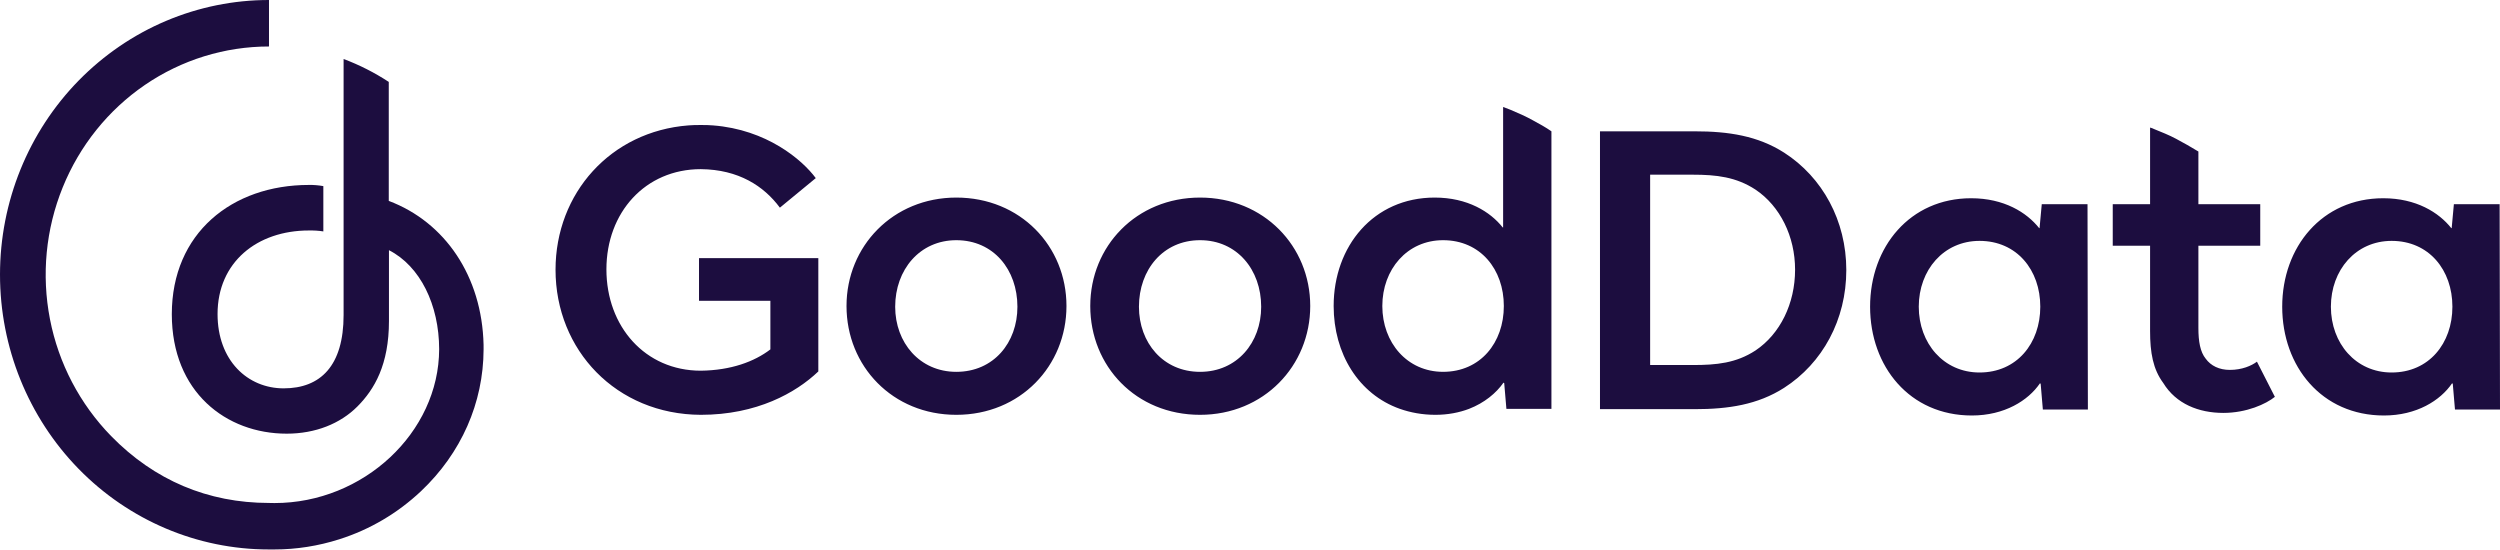
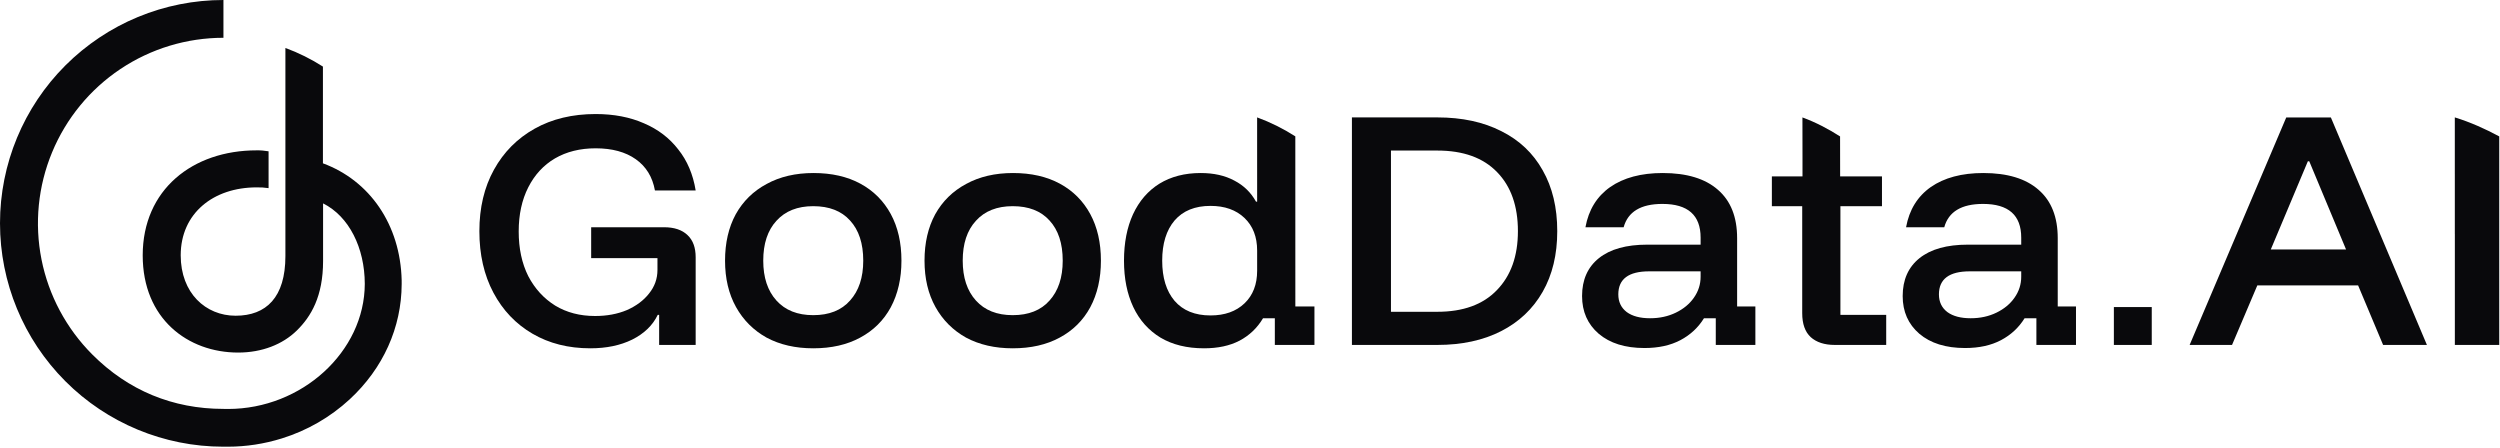
- <svg xmlns="http://www.w3.org/2000/svg" aria-hidden="true" aria-labelledby="gooddata-logo" role="img" width="182" height="40" viewBox="0 0 182 40" fill="none">
-   <path d="M35.204 25.097C35.09 20.12 32.403 16.169 28.302 14.625V5.963C27.267 5.285 26.165 4.726 25.014 4.295V22.932C25.014 26.624 23.34 28.272 20.649 28.272C18.029 28.272 15.838 26.248 15.838 22.864C15.838 19.086 18.716 16.779 22.486 16.779C22.835 16.773 23.19 16.791 23.539 16.847V13.549C23.19 13.488 22.841 13.457 22.486 13.464C16.891 13.464 12.508 16.971 12.508 22.871C12.508 28.544 16.464 31.571 20.872 31.571C22.961 31.571 24.768 30.845 26.015 29.596C27.261 28.347 28.316 26.544 28.316 23.375V18.213C30.592 19.376 31.965 22.193 31.971 25.418C31.959 31.49 26.449 36.622 19.988 36.622C19.837 36.622 19.723 36.622 19.572 36.615C15.14 36.61 11.244 34.973 8.088 31.743C5.818 29.417 4.264 26.457 3.638 23.239C3.012 20.015 3.331 16.681 4.565 13.641C5.794 10.607 7.877 8.011 10.55 6.183C13.224 4.356 16.368 3.384 19.583 3.384V0C17.012 0 14.465 0.517 12.092 1.52C9.719 2.523 7.558 3.999 5.739 5.852C2.066 9.599 0 14.687 0 19.991C0 25.294 2.059 30.383 5.726 34.136C9.394 37.889 14.374 40 19.565 40H19.981C21.577 40 23.166 39.748 24.696 39.261C24.702 39.261 24.708 39.255 24.714 39.255C26.924 38.554 28.948 37.36 30.646 35.761C33.578 32.992 35.193 29.331 35.205 25.436C35.21 25.423 35.204 25.104 35.204 25.097Z" fill="#1C0D3F" />
-   <path d="M40.443 19.637C40.443 14.056 44.466 9.565 50.115 9.129C50.408 9.101 50.701 9.101 51.021 9.101C51.314 9.101 51.633 9.101 51.9 9.129C55.817 9.428 58.402 11.633 59.388 12.967L56.776 15.118C55.604 13.539 53.766 12.341 51.021 12.314C46.972 12.314 44.147 15.472 44.147 19.61C44.147 23.775 46.971 26.987 51.021 26.987C53.207 26.959 54.912 26.333 56.084 25.436V21.896H50.888V18.793H59.574V27.041C57.948 28.593 55.097 30.199 51.021 30.199C44.866 30.172 40.443 25.491 40.443 19.637ZM116.479 29.787V9.56H123.38C125.832 9.56 127.964 9.887 129.882 11.111C132.68 12.908 134.411 16.066 134.411 19.66C134.411 23.281 132.679 26.439 129.882 28.235C127.964 29.46 125.832 29.787 123.38 29.787H116.479ZM120.13 26.574H123.247C124.953 26.574 126.391 26.438 127.804 25.512C129.589 24.314 130.682 22.108 130.682 19.632C130.682 17.209 129.589 15.004 127.804 13.806C126.391 12.88 124.953 12.717 123.221 12.717H120.13V26.574ZM61.626 22.277C61.626 17.922 65.01 14.383 69.619 14.383C74.282 14.383 77.639 17.922 77.639 22.277C77.639 26.634 74.282 30.199 69.619 30.199C64.983 30.2 61.626 26.661 61.626 22.277ZM136.143 22.327C136.143 17.971 139.047 14.432 143.497 14.432C145.895 14.432 147.547 15.466 148.453 16.61H148.48L148.64 14.867H151.971L151.998 29.813H148.72L148.56 27.934L148.507 27.907C147.655 29.159 145.923 30.248 143.551 30.248C139.021 30.249 136.143 26.683 136.143 22.327ZM74.068 22.332C74.068 19.637 72.336 17.486 69.619 17.486C66.955 17.486 65.169 19.637 65.169 22.332C65.169 24.946 66.955 27.07 69.619 27.07C72.337 27.07 74.068 24.946 74.068 22.332ZM148.533 22.327C148.533 19.659 146.827 17.536 144.109 17.536C141.498 17.536 139.686 19.659 139.686 22.327C139.686 24.995 141.498 27.118 144.109 27.118C146.828 27.119 148.533 24.995 148.533 22.327ZM157.485 27.881C156.739 26.874 156.526 25.676 156.526 24.097V17.89H153.808V14.868H156.526V9.287C156.633 9.315 156.713 9.341 156.819 9.396C157.351 9.614 157.911 9.832 158.417 10.104C158.977 10.403 159.51 10.703 160.043 11.03V14.868H164.546V17.89H160.043V23.879C160.043 24.86 160.176 25.622 160.575 26.112C160.948 26.629 161.561 26.929 162.334 26.929C163.213 26.929 163.906 26.63 164.305 26.33L165.611 28.89C164.971 29.407 163.559 30.06 161.854 30.06C160.07 30.058 158.418 29.406 157.485 27.881ZM79.371 22.277C79.371 17.922 82.728 14.383 87.364 14.383C92.001 14.383 95.385 17.922 95.385 22.277C95.385 26.634 92.001 30.199 87.364 30.199C82.701 30.2 79.371 26.661 79.371 22.277ZM91.814 22.332C91.814 19.637 90.055 17.486 87.364 17.486C84.673 17.486 82.915 19.637 82.915 22.332C82.915 24.946 84.673 27.07 87.364 27.07C90.055 27.07 91.814 24.946 91.814 22.332ZM166.145 22.327C166.145 17.971 169.049 14.432 173.499 14.432C175.897 14.432 177.549 15.466 178.455 16.61H178.482L178.642 14.867H181.973L182 29.813H178.722L178.562 27.934L178.509 27.907C177.657 29.159 175.925 30.248 173.553 30.248C169.023 30.249 166.145 26.683 166.145 22.327ZM178.535 22.327C178.535 19.659 176.83 17.536 174.112 17.536C171.501 17.536 169.689 19.659 169.689 22.327C169.689 24.995 171.501 27.118 174.112 27.118C176.83 27.119 178.535 24.995 178.535 22.327ZM101.912 29.764C98.901 28.702 97.09 25.735 97.09 22.277C97.09 17.922 99.994 14.383 104.444 14.383C106.842 14.383 108.494 15.417 109.4 16.56H109.427V7.789L109.933 7.98C110.519 8.225 111.079 8.47 111.612 8.769C112.064 9.015 112.517 9.26 112.944 9.559V29.764H109.666L109.506 27.886L109.453 27.858C108.921 28.62 108.068 29.328 106.948 29.764C106.229 30.037 105.403 30.199 104.497 30.199C103.565 30.2 102.685 30.037 101.912 29.764ZM109.479 22.277C109.479 19.61 107.774 17.486 105.056 17.486C102.445 17.486 100.633 19.61 100.633 22.277C100.633 24.945 102.445 27.069 105.056 27.069C107.774 27.07 109.479 24.946 109.479 22.277Z" fill="#1C0D3F" />
+ <svg xmlns="http://www.w3.org/2000/svg" width="1716" height="307" viewBox="0 0 1716 307" fill="none">
+   <path d="M275.704 192.376C274.811 154.224 253.773 123.941 221.655 112.105V45.704C213.544 40.514 204.913 36.223 195.904 32.925V175.777C195.904 204.076 182.79 216.713 161.715 216.713C141.197 216.713 124.034 201.199 124.034 175.256C124.034 146.3 146.579 128.617 176.1 128.617C178.834 128.567 181.618 128.71 184.353 129.137V103.858C181.618 103.387 178.884 103.151 176.1 103.201C132.287 103.201 97.955 130.086 97.955 175.312C97.955 218.796 128.939 241.998 163.463 241.998C179.826 241.998 193.976 236.43 203.742 226.857C213.501 217.283 221.76 203.462 221.76 179.175V139.604C239.586 148.52 250.338 170.116 250.388 194.831C250.295 241.378 207.139 280.714 156.537 280.714C155.359 280.714 154.46 280.714 153.282 280.665C118.572 280.621 88.059 268.071 63.344 243.313C45.561 225.487 33.396 202.799 28.491 178.134C23.587 153.418 26.085 127.86 35.752 104.559C45.375 81.307 61.689 61.403 82.628 47.396C103.567 33.39 128.189 25.937 153.369 25.937V0C133.23 0 113.283 3.962 94.7 11.651C76.117 19.339 59.19 30.655 44.947 44.854C16.177 73.575 0 112.576 0 153.232C0 193.883 16.128 232.89 44.848 261.66C73.569 290.43 112.57 306.607 153.226 306.607H156.481C168.982 306.607 181.432 304.673 193.412 300.946C193.461 300.946 193.505 300.897 193.554 300.897C210.86 295.521 226.708 286.369 240.008 274.111C262.975 252.886 275.617 224.829 275.71 194.974C275.754 194.875 275.704 192.426 275.704 192.376Z" fill="#09090C" />
+   <path d="M1502.96 236.769L1569.27 80.644H1599.92L1665.84 236.769H1635.77L1618.61 195.906H1549.42L1532.07 236.769H1502.96ZM1558.67 171.235H1610.33L1585.08 110.712H1584.11L1558.67 171.235Z" fill="#09090C" />
+   <path d="M1684.98 80.575C1695.65 83.874 1705.87 88.446 1715.48 93.636L1715.48 236.769H1685.01V160.609H1684.99V119.481H1684.98V80.575Z" fill="#09090C" />
+   <path d="M1348.81 238.882C1335.57 238.882 1325.09 235.604 1317.38 229.049C1309.8 222.494 1306 213.882 1306 203.213C1306 192.031 1309.86 183.354 1317.57 177.185C1325.28 171.015 1336.34 167.93 1350.73 167.93H1387.37V163.11C1387.37 147.685 1378.63 139.973 1361.15 139.973C1346.36 139.973 1337.5 145.307 1334.54 155.976H1308.32C1310.5 144.022 1316.16 134.832 1325.28 128.405C1334.54 121.978 1346.56 118.765 1361.34 118.765C1377.92 118.765 1390.58 122.621 1399.32 130.333C1408.06 137.917 1412.43 148.971 1412.43 163.495V210.347H1424.96V236.761H1397.78V218.445H1389.68C1385.7 224.872 1380.3 229.885 1373.49 233.484C1366.67 237.083 1358.45 238.882 1348.81 238.882ZM1352.66 218.445C1359.22 218.445 1365.13 217.159 1370.4 214.589C1375.67 212.018 1379.78 208.612 1382.74 204.37C1385.83 200 1387.37 195.18 1387.37 189.91V186.246H1352.08C1337.95 186.246 1330.88 191.516 1330.88 202.056C1330.88 207.198 1332.8 211.247 1336.66 214.203C1340.52 217.031 1345.85 218.445 1352.66 218.445Z" fill="#09090C" />
+   <path d="M1128.74 238.882C1115.5 238.882 1105.02 235.604 1097.31 229.049C1089.73 222.494 1085.93 213.882 1085.93 203.213C1085.93 192.031 1089.79 183.354 1097.5 177.185C1105.21 171.015 1116.27 167.93 1130.66 167.93H1167.3V163.11C1167.3 147.685 1158.56 139.973 1141.08 139.973C1126.29 139.973 1117.43 145.307 1114.47 155.976H1088.25C1090.43 144.022 1096.09 134.832 1105.21 128.405C1114.47 121.978 1126.49 118.765 1141.27 118.765C1157.85 118.765 1170.51 122.621 1179.25 130.333C1187.99 137.917 1192.36 148.971 1192.36 163.495V210.347H1204.89V236.761H1177.71V218.445H1169.61C1165.63 224.872 1160.23 229.885 1153.42 233.484C1146.6 237.083 1138.38 238.882 1128.74 238.882ZM1132.59 218.445C1139.15 218.445 1145.06 217.159 1150.33 214.589C1155.6 212.018 1159.71 208.612 1162.67 204.37C1165.75 200 1167.3 195.18 1167.3 189.91V186.246H1132.01C1117.87 186.246 1110.81 191.516 1110.81 202.056C1110.81 207.198 1112.73 211.247 1116.59 214.203C1120.45 217.031 1125.78 218.445 1132.59 218.445Z" fill="#09090C" />
+   <path d="M927.957 236.761V80.589H986.57C1003.54 80.589 1018.19 83.739 1030.53 90.037C1042.87 96.207 1052.32 105.14 1058.87 116.837C1065.56 128.534 1068.9 142.48 1068.9 158.675C1068.9 174.742 1065.56 188.624 1058.87 200.321C1052.19 212.018 1042.68 221.016 1030.34 227.314C1018 233.612 1003.41 236.761 986.57 236.761H927.957ZM954.757 214.01H986.57C1004.31 214.01 1017.93 209.062 1027.44 199.164C1037.08 189.267 1041.9 175.771 1041.9 158.675C1041.9 141.451 1037.15 127.955 1027.64 118.186C1018.13 108.289 1004.44 103.34 986.57 103.34H954.757V214.01Z" fill="#09090C" />
+   <path d="M695.131 239.075C682.92 239.075 672.251 236.633 663.125 231.748C654.127 226.735 647.122 219.73 642.109 210.733C637.096 201.735 634.59 191.131 634.59 178.92C634.59 166.709 637.032 156.105 641.916 147.107C646.929 138.109 653.999 131.168 663.125 126.284C672.251 121.271 682.984 118.765 695.323 118.765C707.791 118.765 718.524 121.207 727.522 126.091C736.519 130.976 743.46 137.917 748.345 146.914C753.229 155.912 755.671 166.58 755.671 178.92C755.671 191.131 753.229 201.799 748.345 210.925C743.46 219.923 736.455 226.864 727.329 231.748C718.331 236.633 707.599 239.075 695.131 239.075ZM695.131 216.324C706.056 216.324 714.475 212.982 720.388 206.298C726.429 199.614 729.45 190.488 729.45 178.92C729.45 167.094 726.429 157.904 720.388 151.349C714.475 144.793 706.056 141.516 695.131 141.516C684.334 141.516 675.914 144.858 669.873 151.541C663.832 158.097 660.811 167.223 660.811 178.92C660.811 190.488 663.832 199.614 669.873 206.298C675.914 212.982 684.334 216.324 695.131 216.324Z" fill="#09090C" />
+   <path d="M558.213 239.075C546.002 239.075 535.333 236.633 526.207 231.748C517.209 226.735 510.204 219.73 505.191 210.733C500.178 201.735 497.672 191.131 497.672 178.92C497.672 166.709 500.114 156.105 504.998 147.107C510.011 138.109 517.081 131.168 526.207 126.284C535.333 121.271 546.066 118.765 558.405 118.765C570.874 118.765 581.606 121.207 590.604 126.091C599.601 130.976 606.542 137.917 611.427 146.914C616.311 155.912 618.753 166.58 618.753 178.92C618.753 191.131 616.311 201.799 611.427 210.925C606.542 219.923 599.537 226.864 590.411 231.748C581.413 236.633 570.681 239.075 558.213 239.075ZM558.213 216.324C569.138 216.324 577.557 212.982 583.47 206.298C589.511 199.614 592.532 190.488 592.532 178.92C592.532 167.094 589.511 157.904 583.47 151.349C577.557 144.793 569.138 141.516 558.213 141.516C547.416 141.516 538.996 144.858 532.955 151.541C526.914 158.097 523.893 167.223 523.893 178.92C523.893 190.488 526.914 199.614 532.955 206.298C538.996 212.982 547.416 216.324 558.213 216.324Z" fill="#09090C" />
+   <path d="M405.201 239.075C390.162 239.075 376.923 235.733 365.483 229.049C354.043 222.365 345.11 212.982 338.683 200.9C332.256 188.817 329.043 174.742 329.043 158.675C329.043 142.608 332.385 128.533 339.069 116.451C345.753 104.369 355.072 94.985 367.026 88.302C378.979 81.618 392.926 78.276 408.864 78.276C421.332 78.276 432.386 80.397 442.027 84.638C451.667 88.751 459.508 94.728 465.549 102.569C471.719 110.281 475.703 119.664 477.503 130.719H449.546C447.875 121.464 443.505 114.33 436.435 109.317C429.366 104.304 420.175 101.798 408.864 101.798C398.196 101.798 388.877 104.111 380.908 108.739C373.067 113.366 366.961 119.986 362.591 128.598C358.221 137.21 356.036 147.3 356.036 158.868C356.036 170.565 358.221 180.784 362.591 189.524C367.09 198.136 373.26 204.884 381.1 209.769C388.941 214.524 398.067 216.902 408.479 216.902C416.576 216.902 423.839 215.553 430.266 212.853C436.692 210.026 441.77 206.234 445.497 201.478C449.353 196.722 451.281 191.324 451.281 185.282V177.185H405.779V155.976H455.716C462.785 155.976 468.184 157.776 471.911 161.375C475.639 164.845 477.503 169.922 477.503 176.606V236.761H452.438V216.131H451.474C448.004 223.329 442.155 228.985 433.929 233.098C425.831 237.083 416.255 239.075 405.201 239.075Z" fill="#09090C" />
+   <path fill-rule="evenodd" clip-rule="evenodd" d="M862.887 80.579C872.061 83.938 880.849 88.307 889.107 93.592V96.106L889.123 210.347H902.233V236.761H875.048V218.445H866.95C862.966 225.129 857.567 230.27 850.754 233.869C844.07 237.34 835.972 239.075 826.461 239.075C814.764 239.075 804.803 236.633 796.576 231.748C788.35 226.735 782.116 219.73 777.874 210.733C773.632 201.735 771.512 191.13 771.512 178.92C771.512 166.709 773.569 156.105 777.682 147.107C781.924 137.981 787.964 130.976 795.805 126.092C803.774 121.207 813.222 118.765 824.148 118.765C833.145 118.765 840.858 120.5 847.284 123.971C853.711 127.312 858.659 132.133 862.13 138.431H862.901L862.887 80.579ZM830.896 141.323C820.228 141.323 812.001 144.665 806.216 151.349C800.561 158.032 797.733 167.223 797.733 178.92C797.733 190.616 800.561 199.808 806.216 206.492C812.001 213.175 820.228 216.517 830.896 216.517C840.665 216.517 848.441 213.753 854.225 208.226C860.009 202.699 862.901 195.244 862.901 185.861V171.979C862.901 162.596 860.009 155.141 854.225 149.614C848.441 144.087 840.665 141.323 830.896 141.323Z" fill="#09090C" />
+   <path d="M1237.19 80.603C1246.23 83.913 1254.89 88.436 1263.03 93.643L1263.07 121.078H1291.79V141.516H1263.26V216.132H1294.69V236.761H1259.4C1252.33 236.761 1246.81 234.962 1242.82 231.364C1238.97 227.765 1237.04 222.302 1237.04 214.975V141.516H1216.21V121.078H1237.23V107.255H1237.23L1237.19 80.603Z" fill="#09090C" />
+   <rect x="1450.96" y="210.769" width="26" height="26" fill="#09090C" />
</svg>
